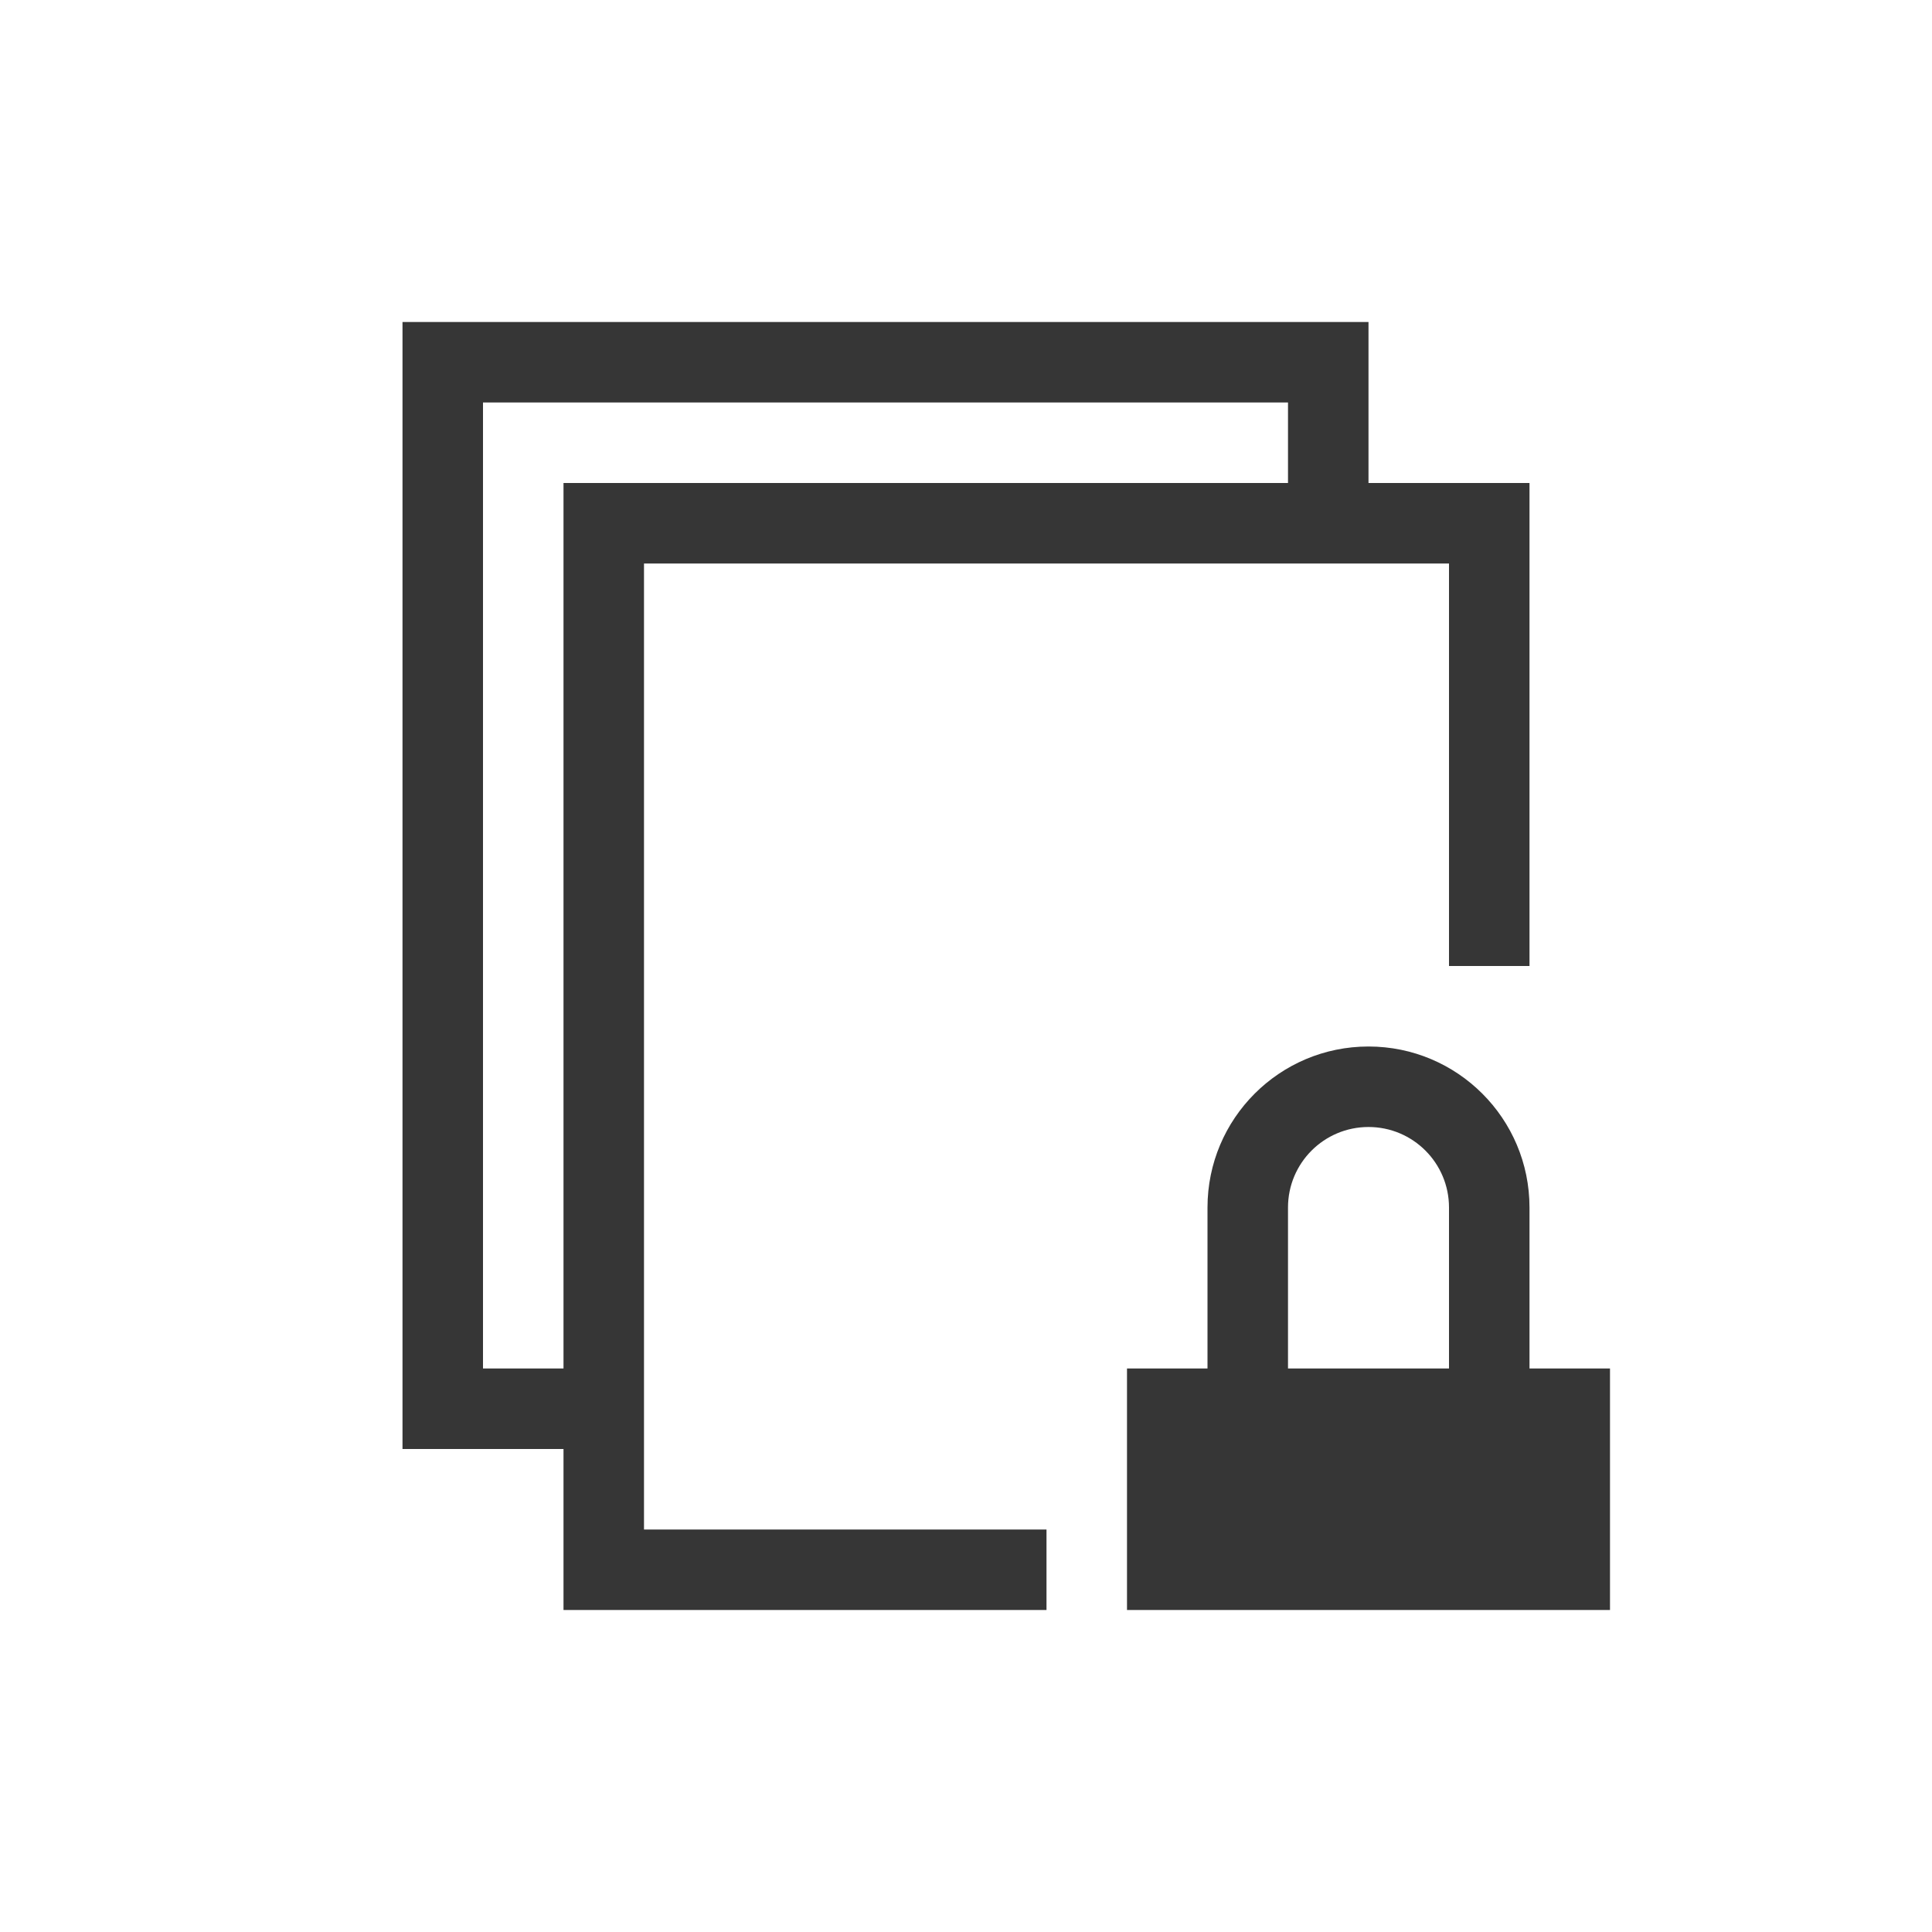
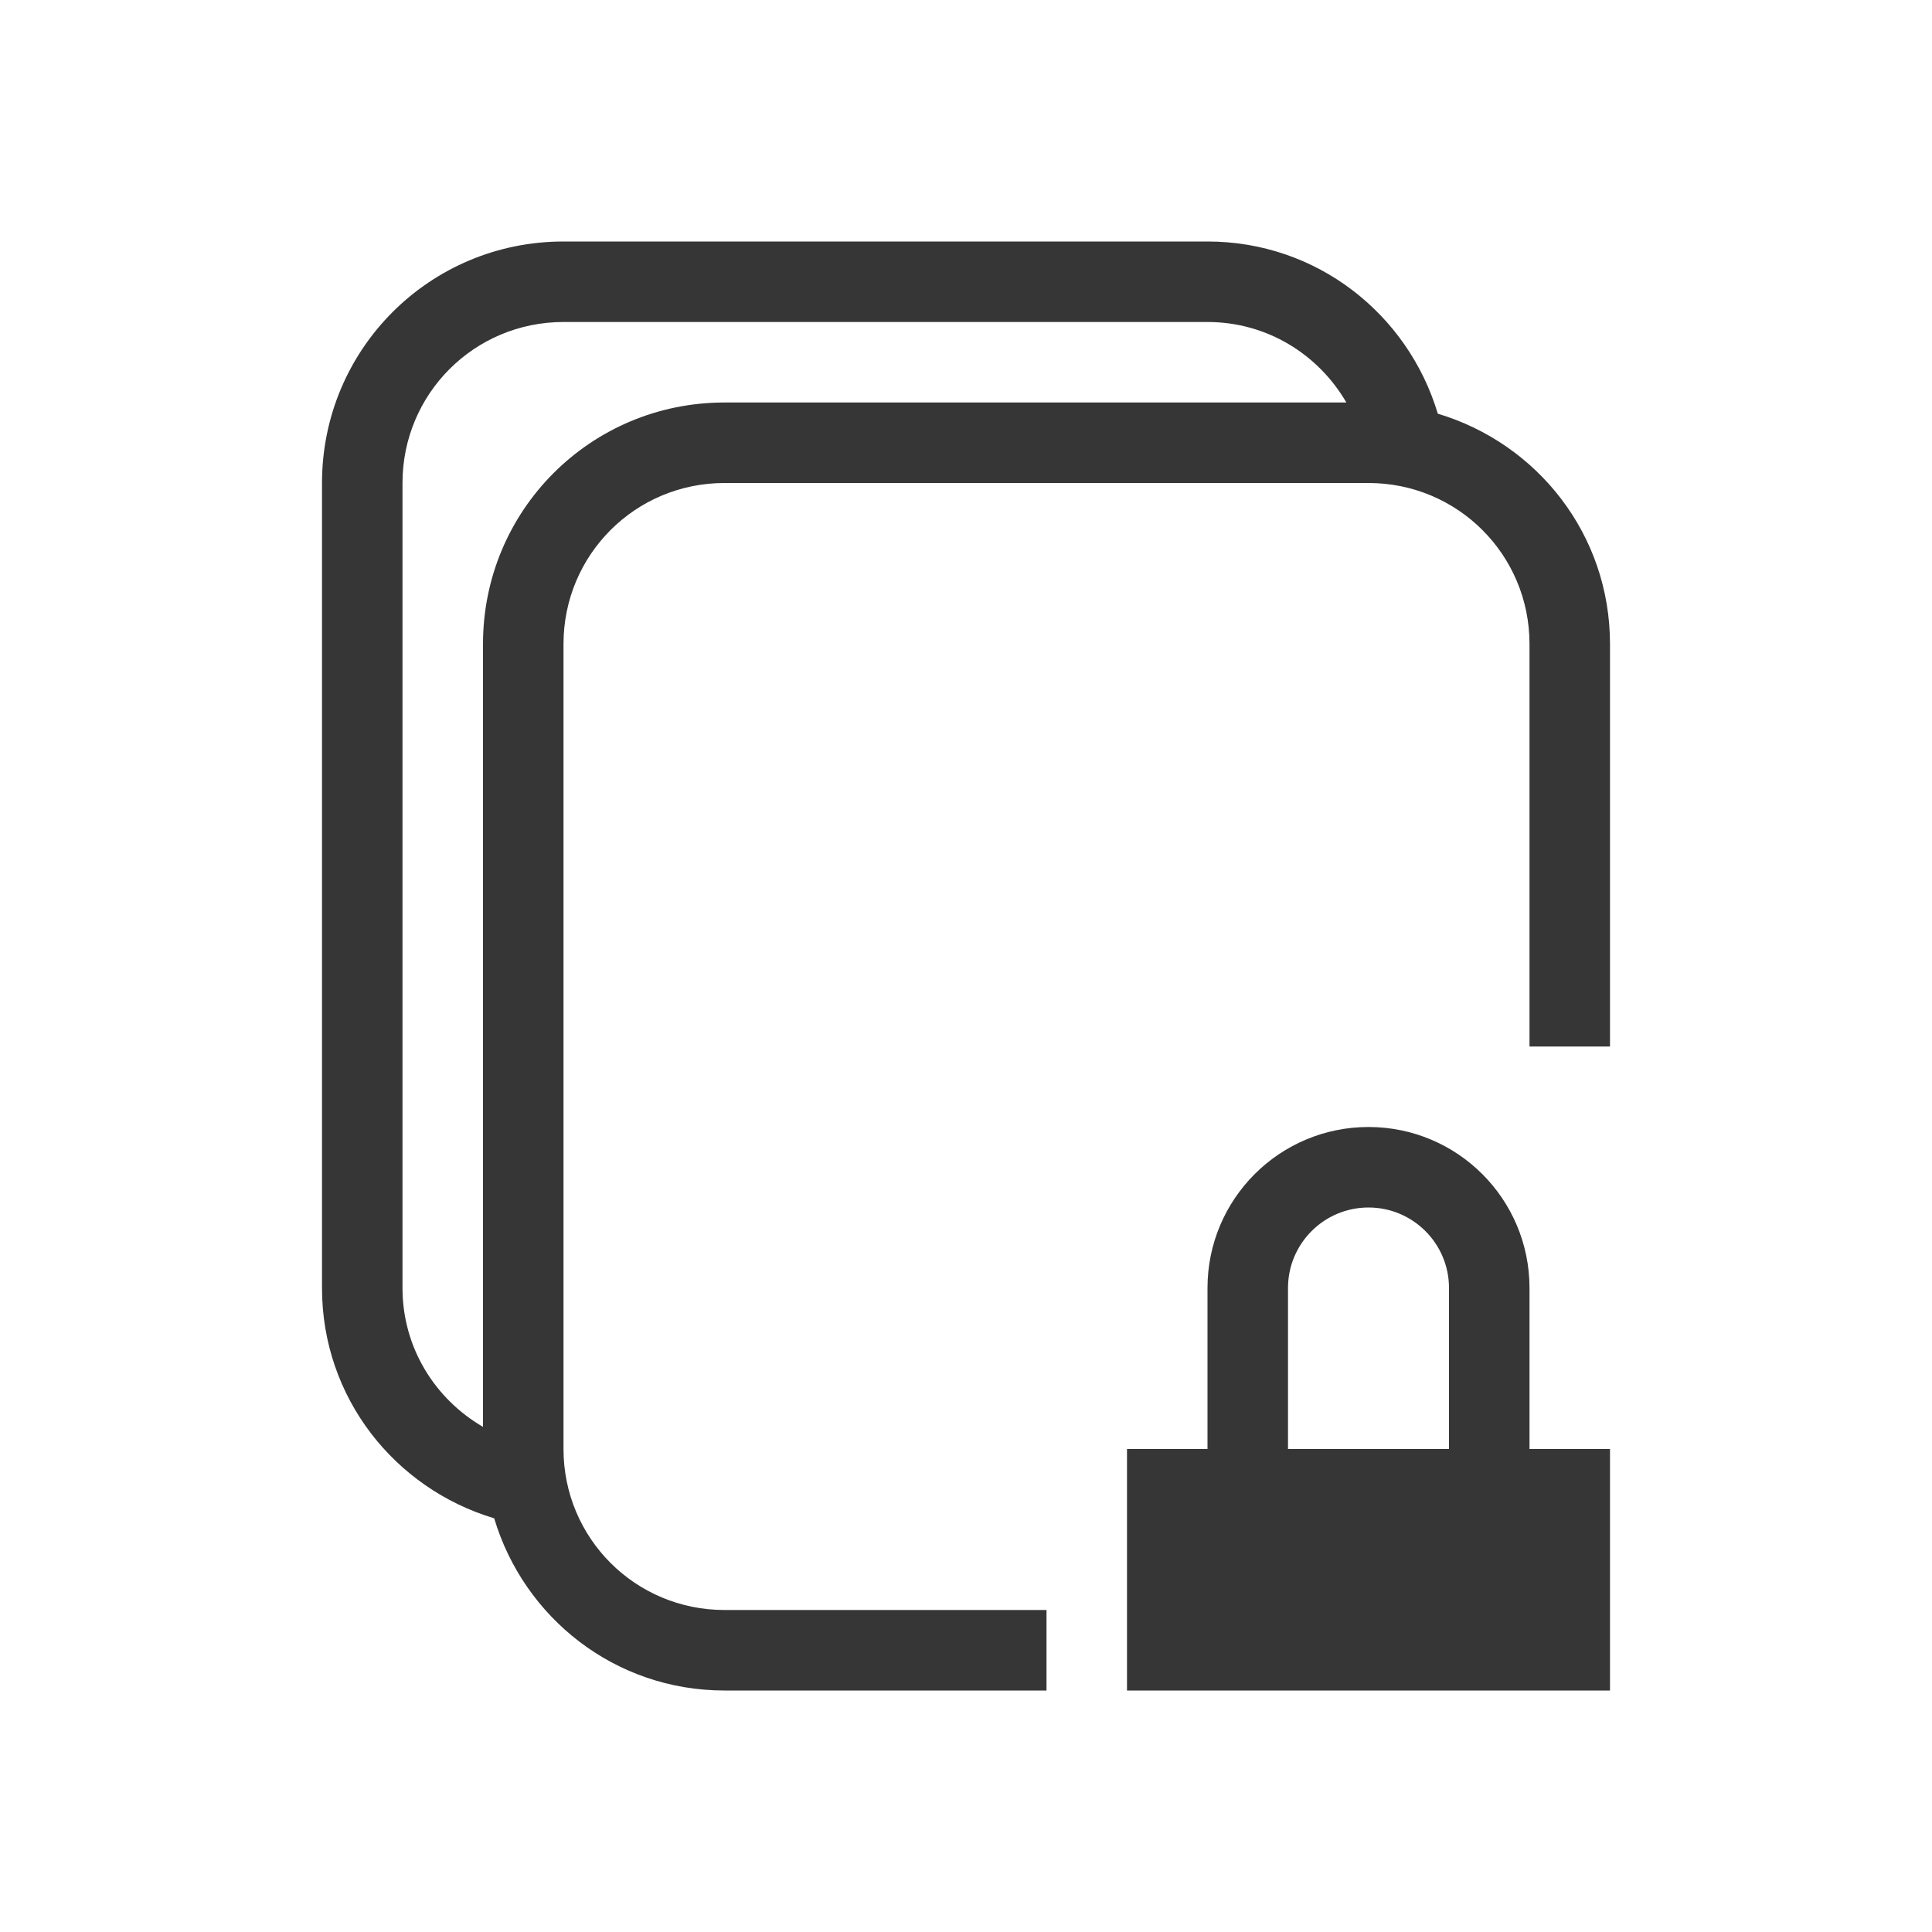
- <svg xmlns="http://www.w3.org/2000/svg" viewBox="0 0 24 24">
-   <defs id="defs3051">
-     <style type="text/css" id="current-color-scheme">
-       .ColorScheme-Text {
+ <svg xmlns="http://www.w3.org/2000/svg" version="1.1" viewBox="0 0 24 24">
+   <defs>
+     <style id="current-color-scheme" type="text/css">.ColorScheme-Text {
        color:#363636;
-       }
-       </style>
+       }</style>
  </defs>
-   <path style="fill:currentColor;fill-opacity:1;stroke:none" d="M 4 3 L 4 17 L 6 17 L 6 19 L 12 19 L 12 18 L 7 18 L 7 6 L 17 6 L 17 11 L 18 11 L 18 5 L 16 5 L 16 3 L 4 3 z M 5 4 L 15 4 L 15 5 L 6 5 L 6 16 L 5 16 L 5 4 z M 16 12 A 2 2 0 0 0 14 14 L 14 16 L 13 16 L 13 19 L 19 19 L 19 16 L 18 16 L 18 14 A 2 2 0 0 0 16 12 z M 16 13 A 1 1 0 0 1 17 14 L 17 16 L 15 16 L 15 14 A 1 1 0 0 1 16 13 z " class="ColorScheme-Text" transform="translate(1,1)" />
+   <g class="ColorScheme-Text" transform="translate(5,6)" fill="currentColor">
+     <path class="ColorScheme-Text" d="m12 8c-1.105 1e-7 -2 0.895-2 2v2h-1v3h6v-3h-1v-2c0-1.105-0.895-2-2-2zm0 1c0.552 0 1 0.448 1 1v2h-2v-2c0-0.552 0.448-1 1-1z" fill="currentColor" />
+   </g>
+   <path class="ColorScheme-Text" d="m7 3c-1.662 0-3 1.338-3 3v10c0 1.36 0.902 2.491 2.139 2.861 0.37 1.236 1.501 2.139 2.861 2.139h4v-1h-4c-1.108 0-2-0.892-2-2v-10c0-1.108 0.892-2 2-2h8c1.108 0 2 0.892 2 2v5h1v-5c0-1.36-0.902-2.491-2.139-2.861-0.37-1.236-1.501-2.139-2.861-2.139zm0 1h8c0.741 0 1.379 0.404 1.725 1h-7.725c-1.662 0-3 1.338-3 3v9.725c-0.596-0.346-1-0.984-1-1.725v-10c0-1.108 0.892-2 2-2z" fill="currentColor" />
</svg>
